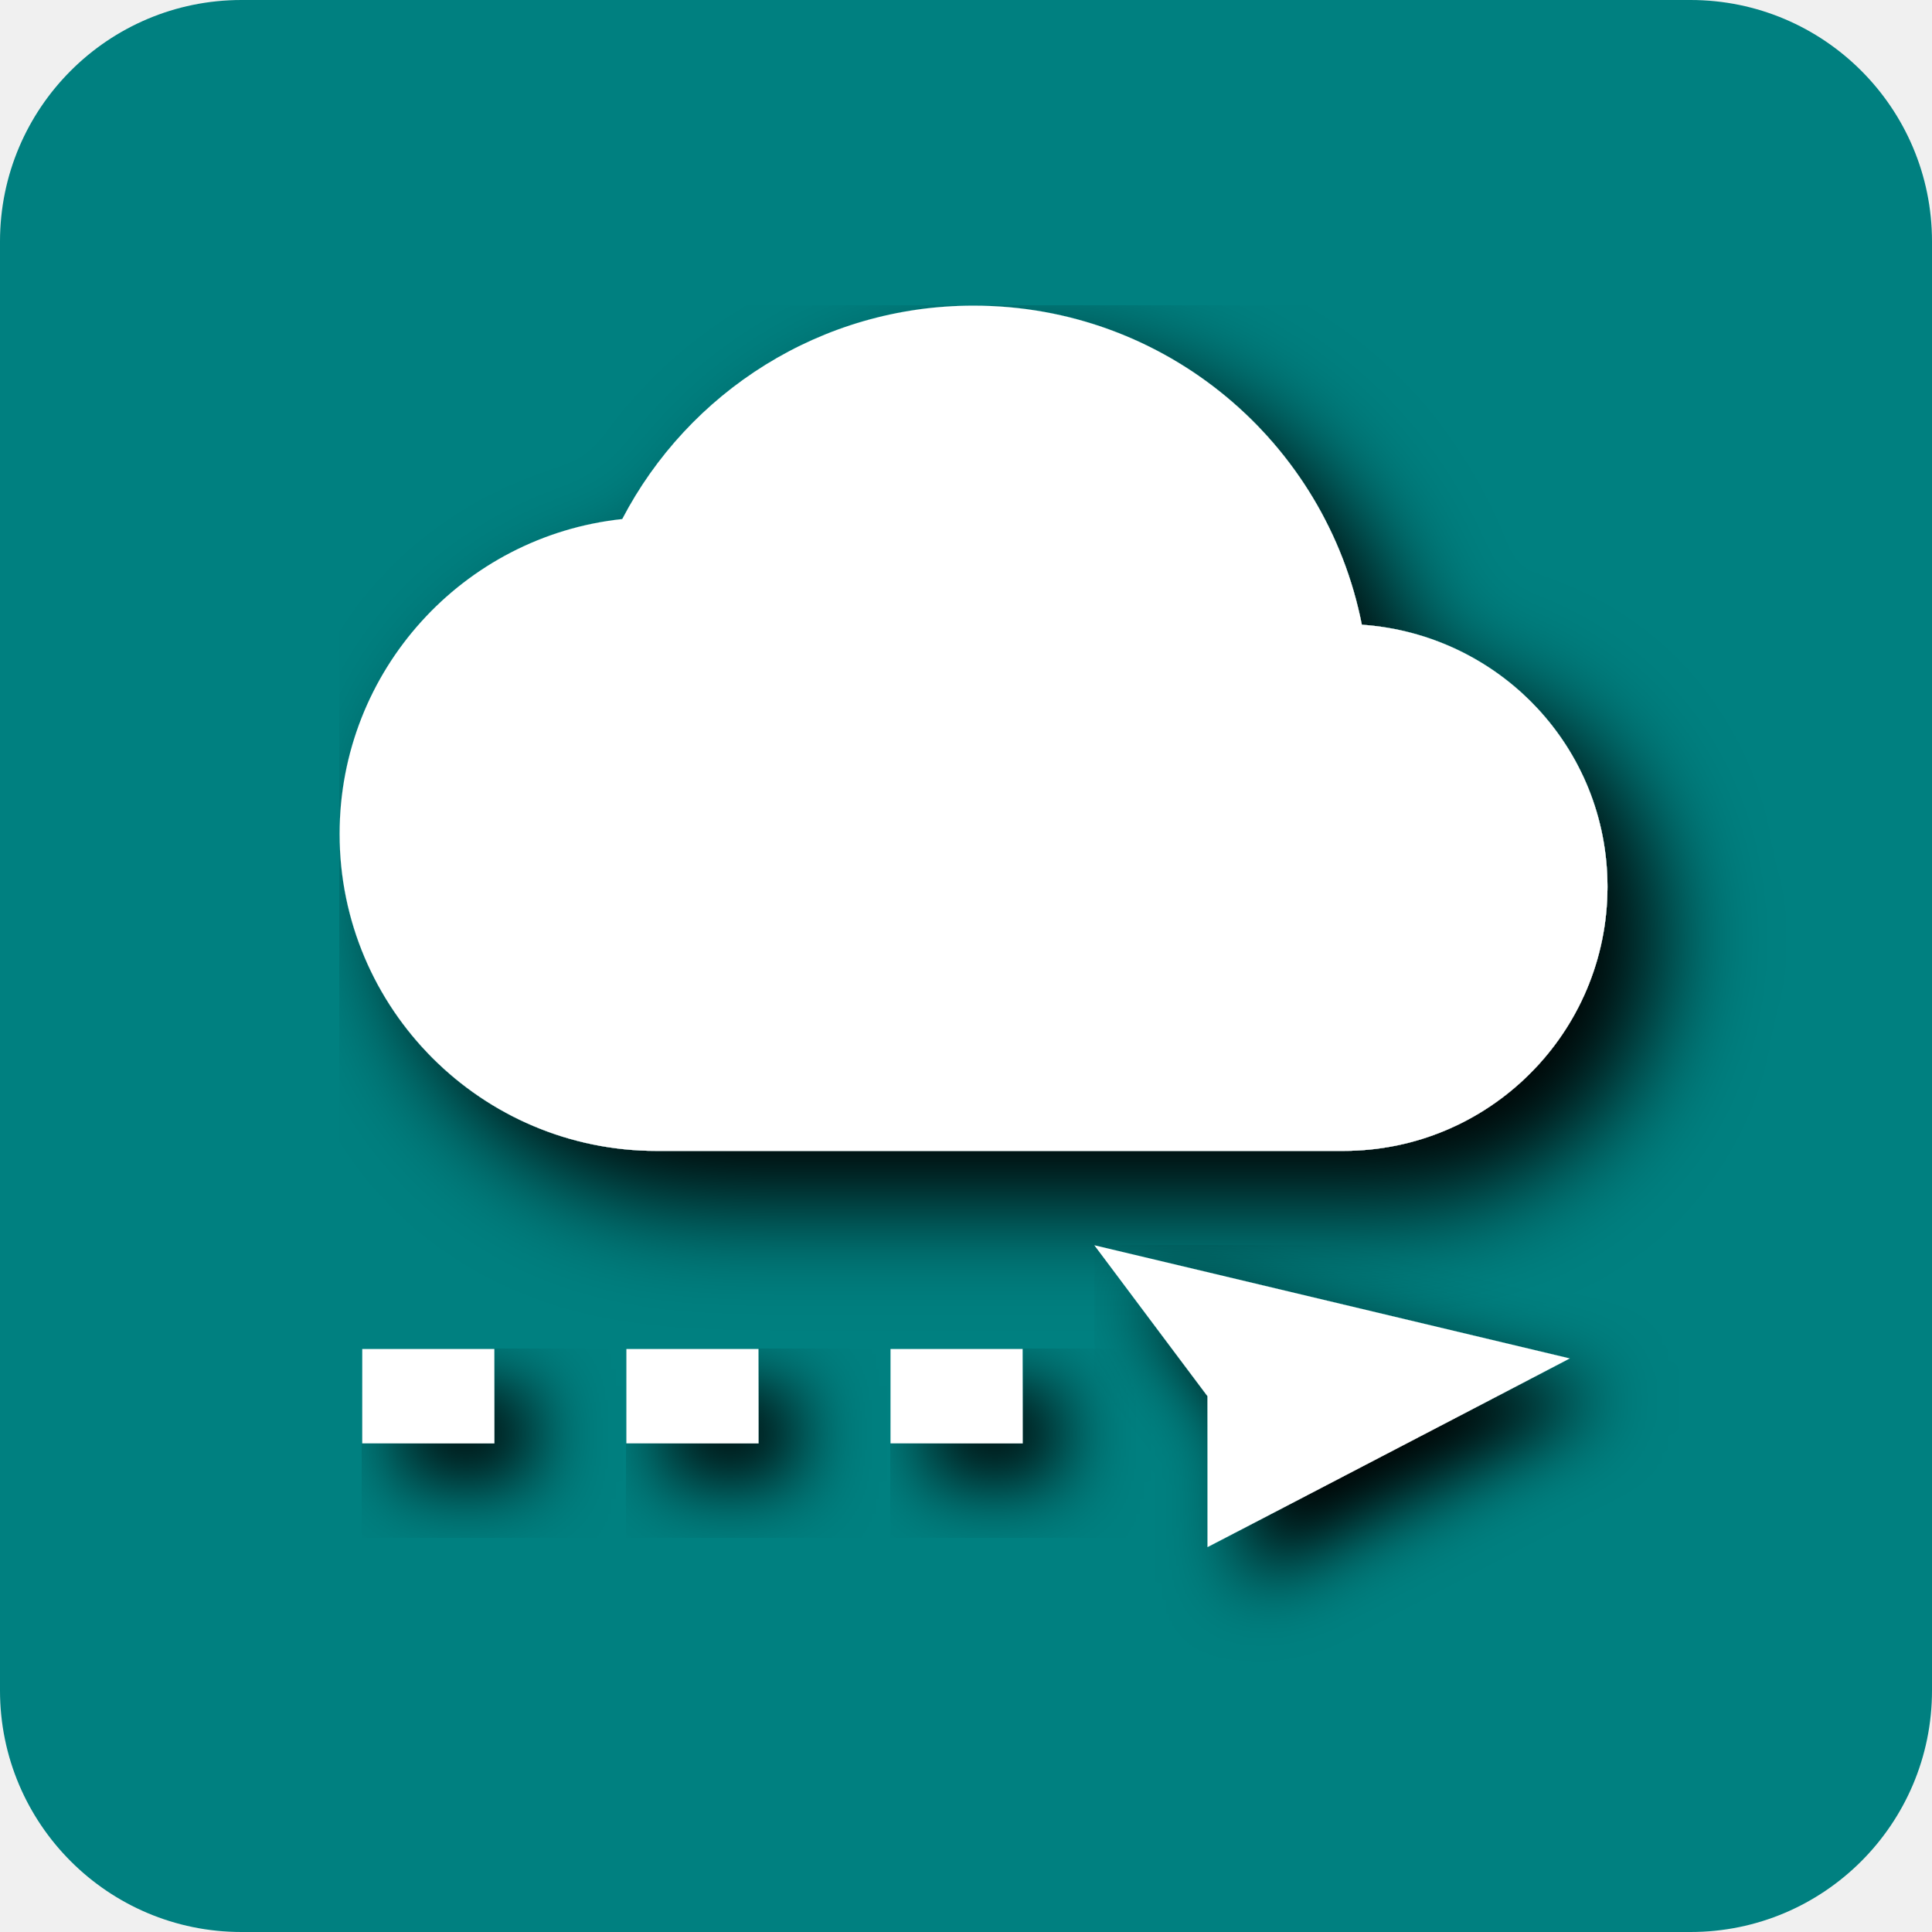
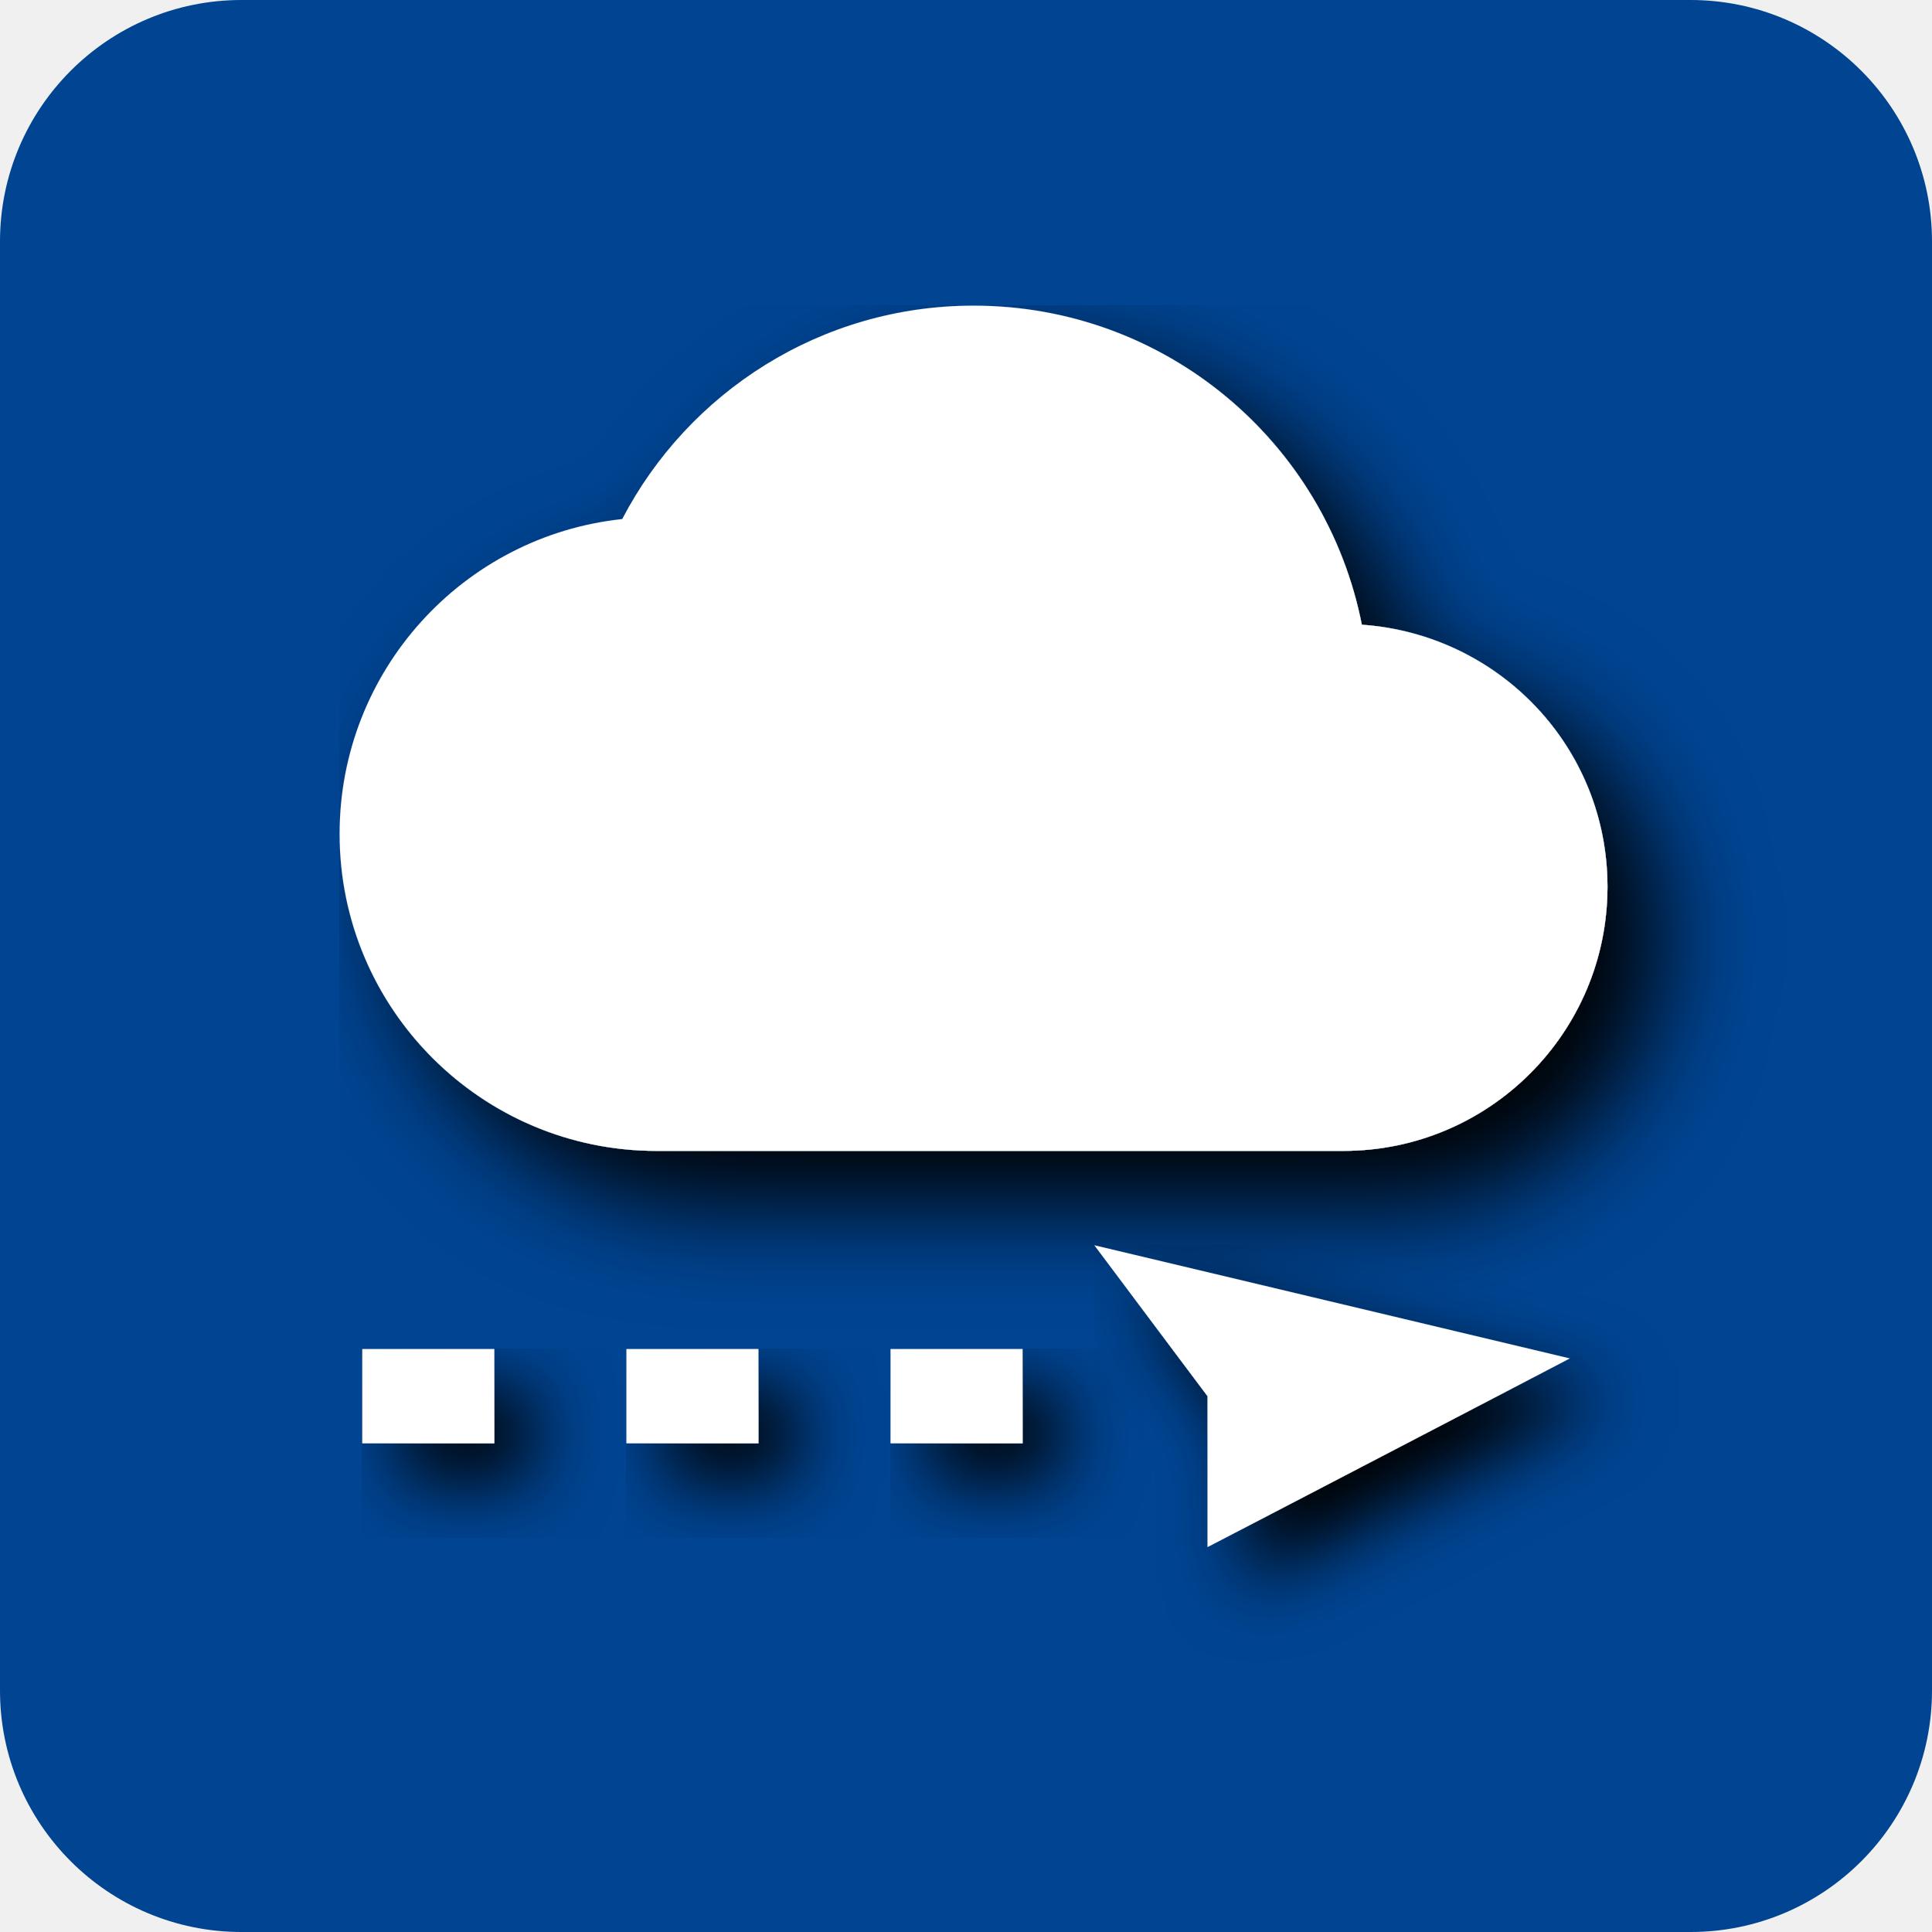
<svg width="512" height="512" viewBox="0 0 512 512">
  <defs>
    <filter id="f3" x="0" y="0" width="200%" height="200%">
      <feOffset result="offOut" in="SourceAlpha" dx="10" dy="10" />
      <feGaussianBlur result="blurOut" in="offOut" stdDeviation="10" />
      <feBlend in="SourceGraphic" in2="blurOut" mode="normal" />
    </filter>
  </defs>
-   <rect x="0" y="0" width="512" height="512" rx="64" ry="64" style="fill:#008080" />
+   <rect x="0" y="0" width="512" height="512" rx="64" ry="64" style="fill:#004492" />
  <path transform="translate(90 25) scale(1.4)" d="M193.5 100.4C186.7 65.9 156.4 40 120 40 91.1 40 66 56.4 53.5 80.4 23.4 83.6 0 109.1 0 140c0 33.1 26.9 60 60 60h130c27.6 0 50-22.4 50-50 0-26.4-20.5-47.8-46.5-49.6z" style="fill:#FFFFFF;stroke:none" filter="url(#f3)" />
  <rect x="96" y="357.5" width="35" height="25" style="fill:#FFFFFF;stroke:none" filter="url(#f3)" />
  <rect transform="translate(70 0)" x="96" y="357.5" width="35" height="25" style="fill:#FFFFFF;stroke:none" filter="url(#f3)" />
  <rect transform="translate(140 0)" x="96" y="357.5" width="35" height="25" style="fill:#FFFFFF;stroke:none" filter="url(#f3)" />
  <path d="M290 330 L416 360 L320 410 L320 370 z" style="fill:#FFFFFF;stroke:none" filter="url(#f3)" />
</svg>
